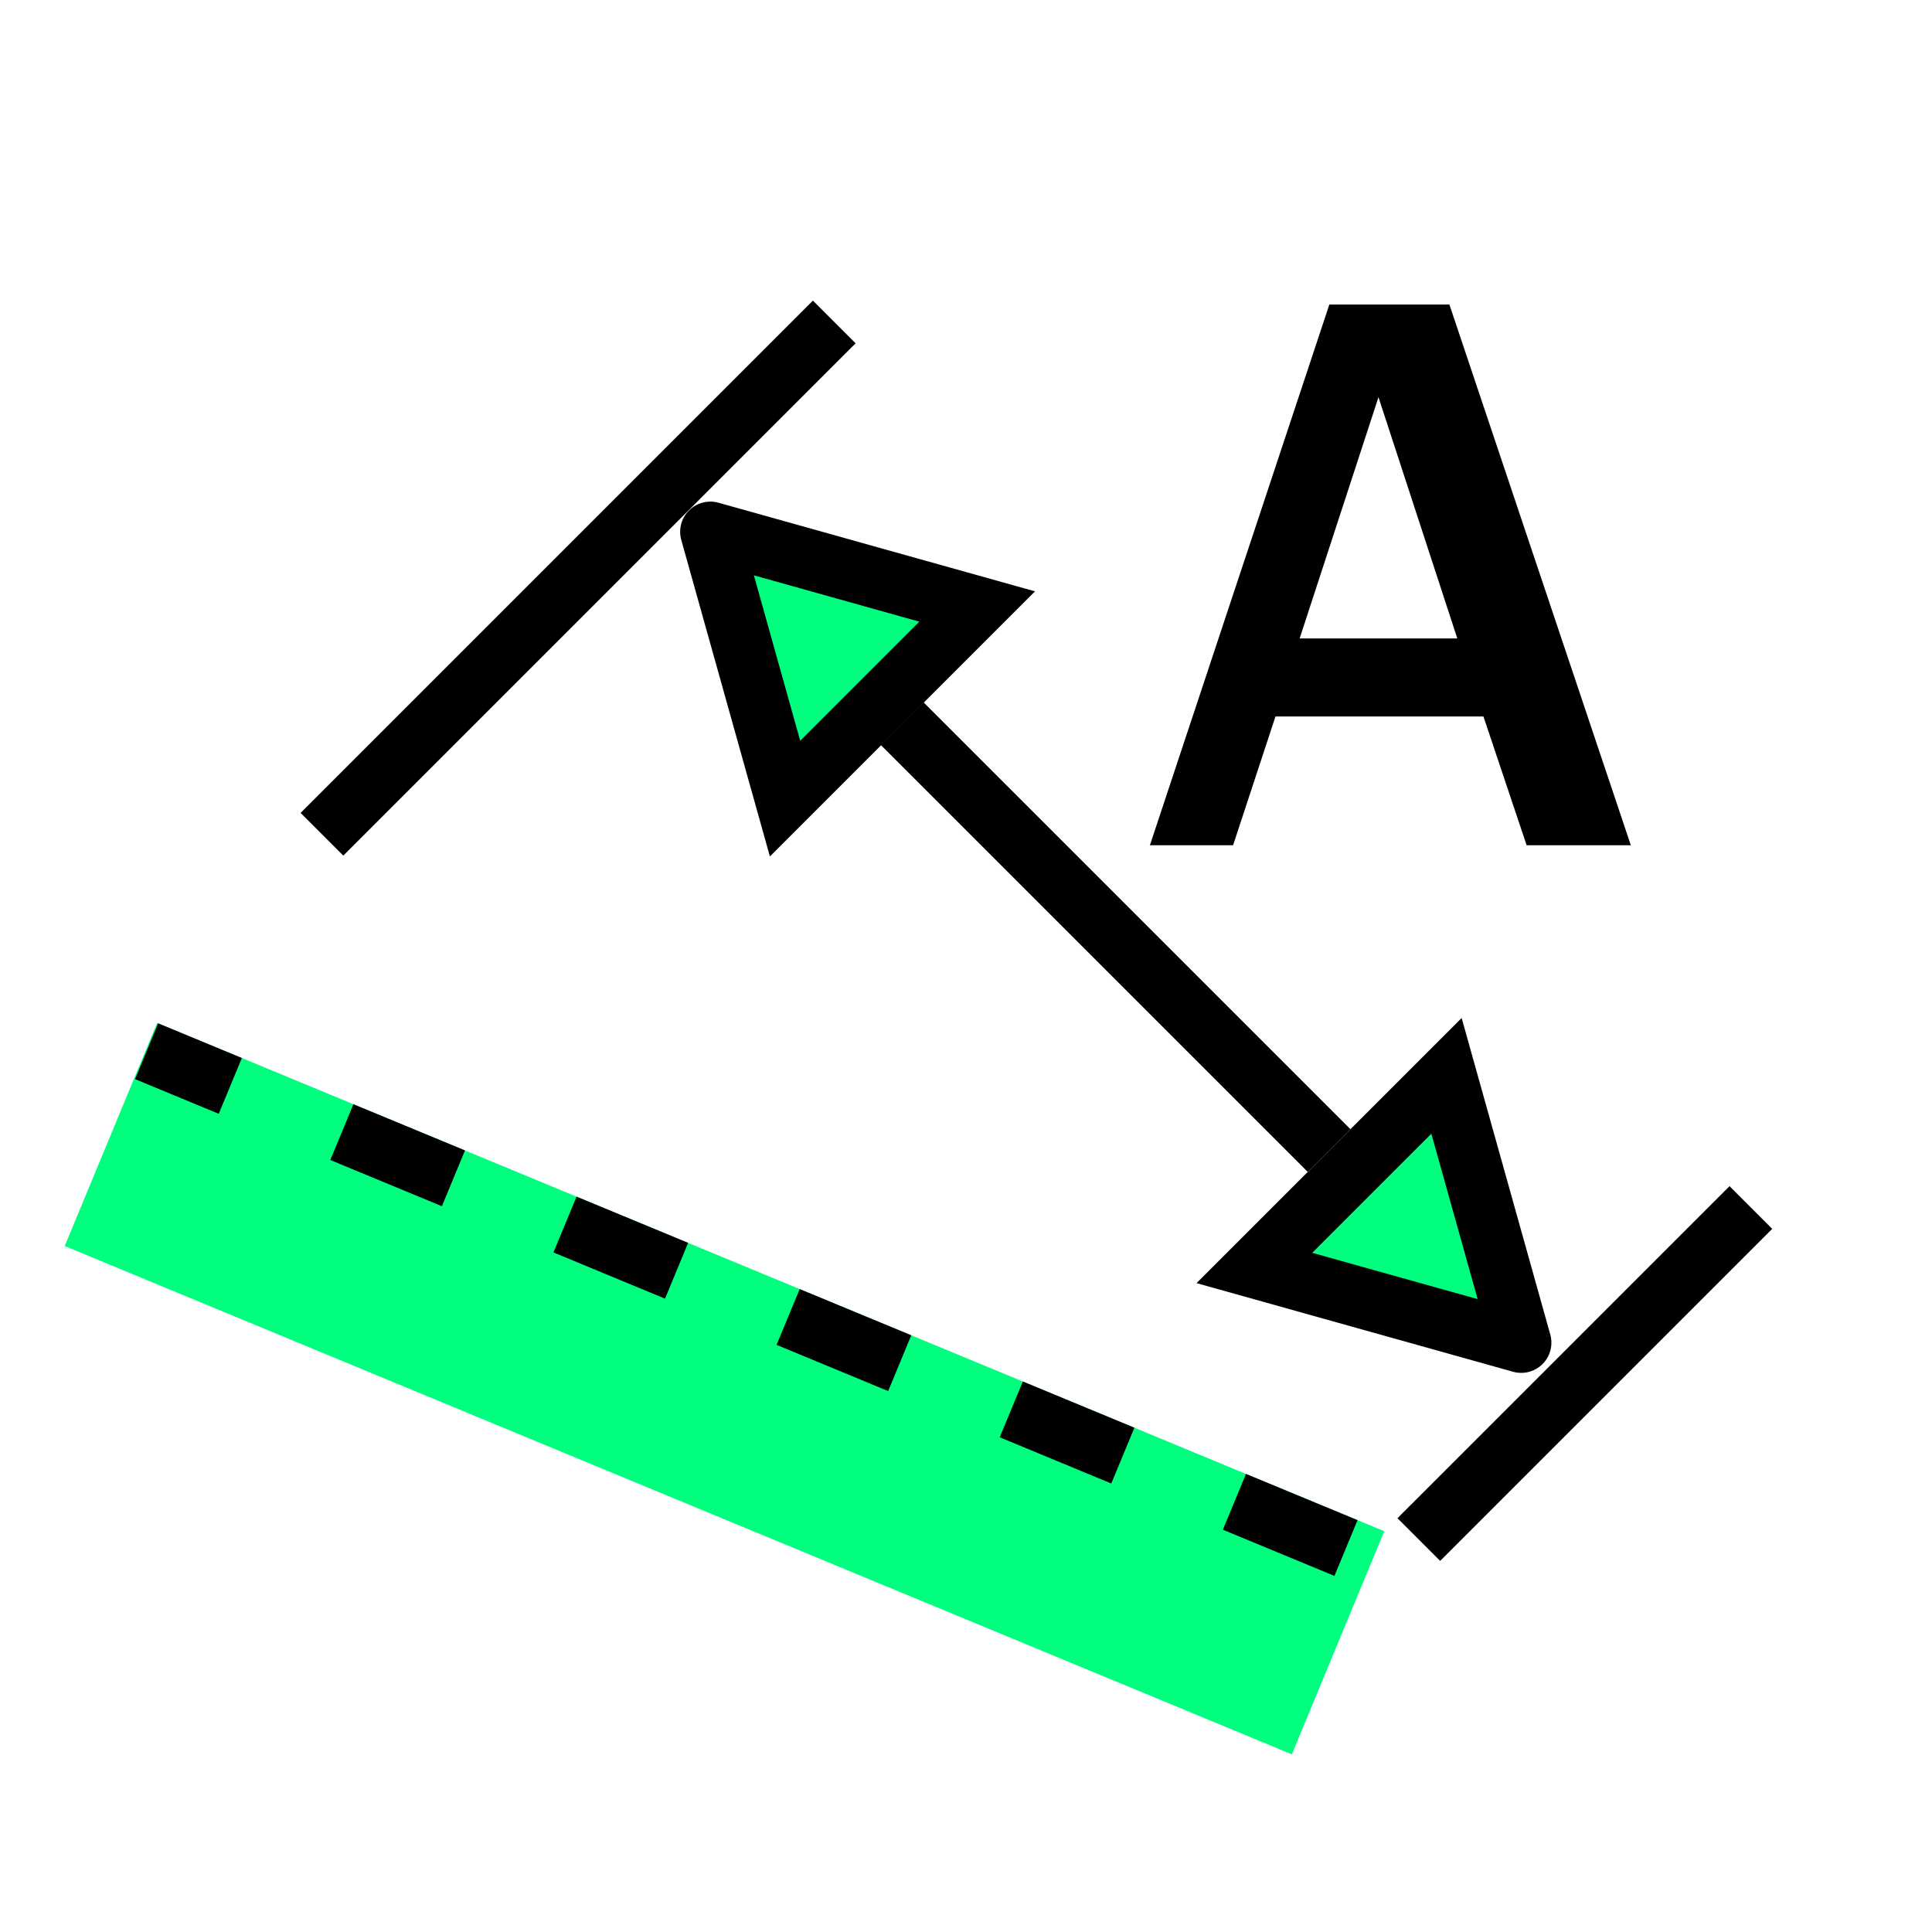
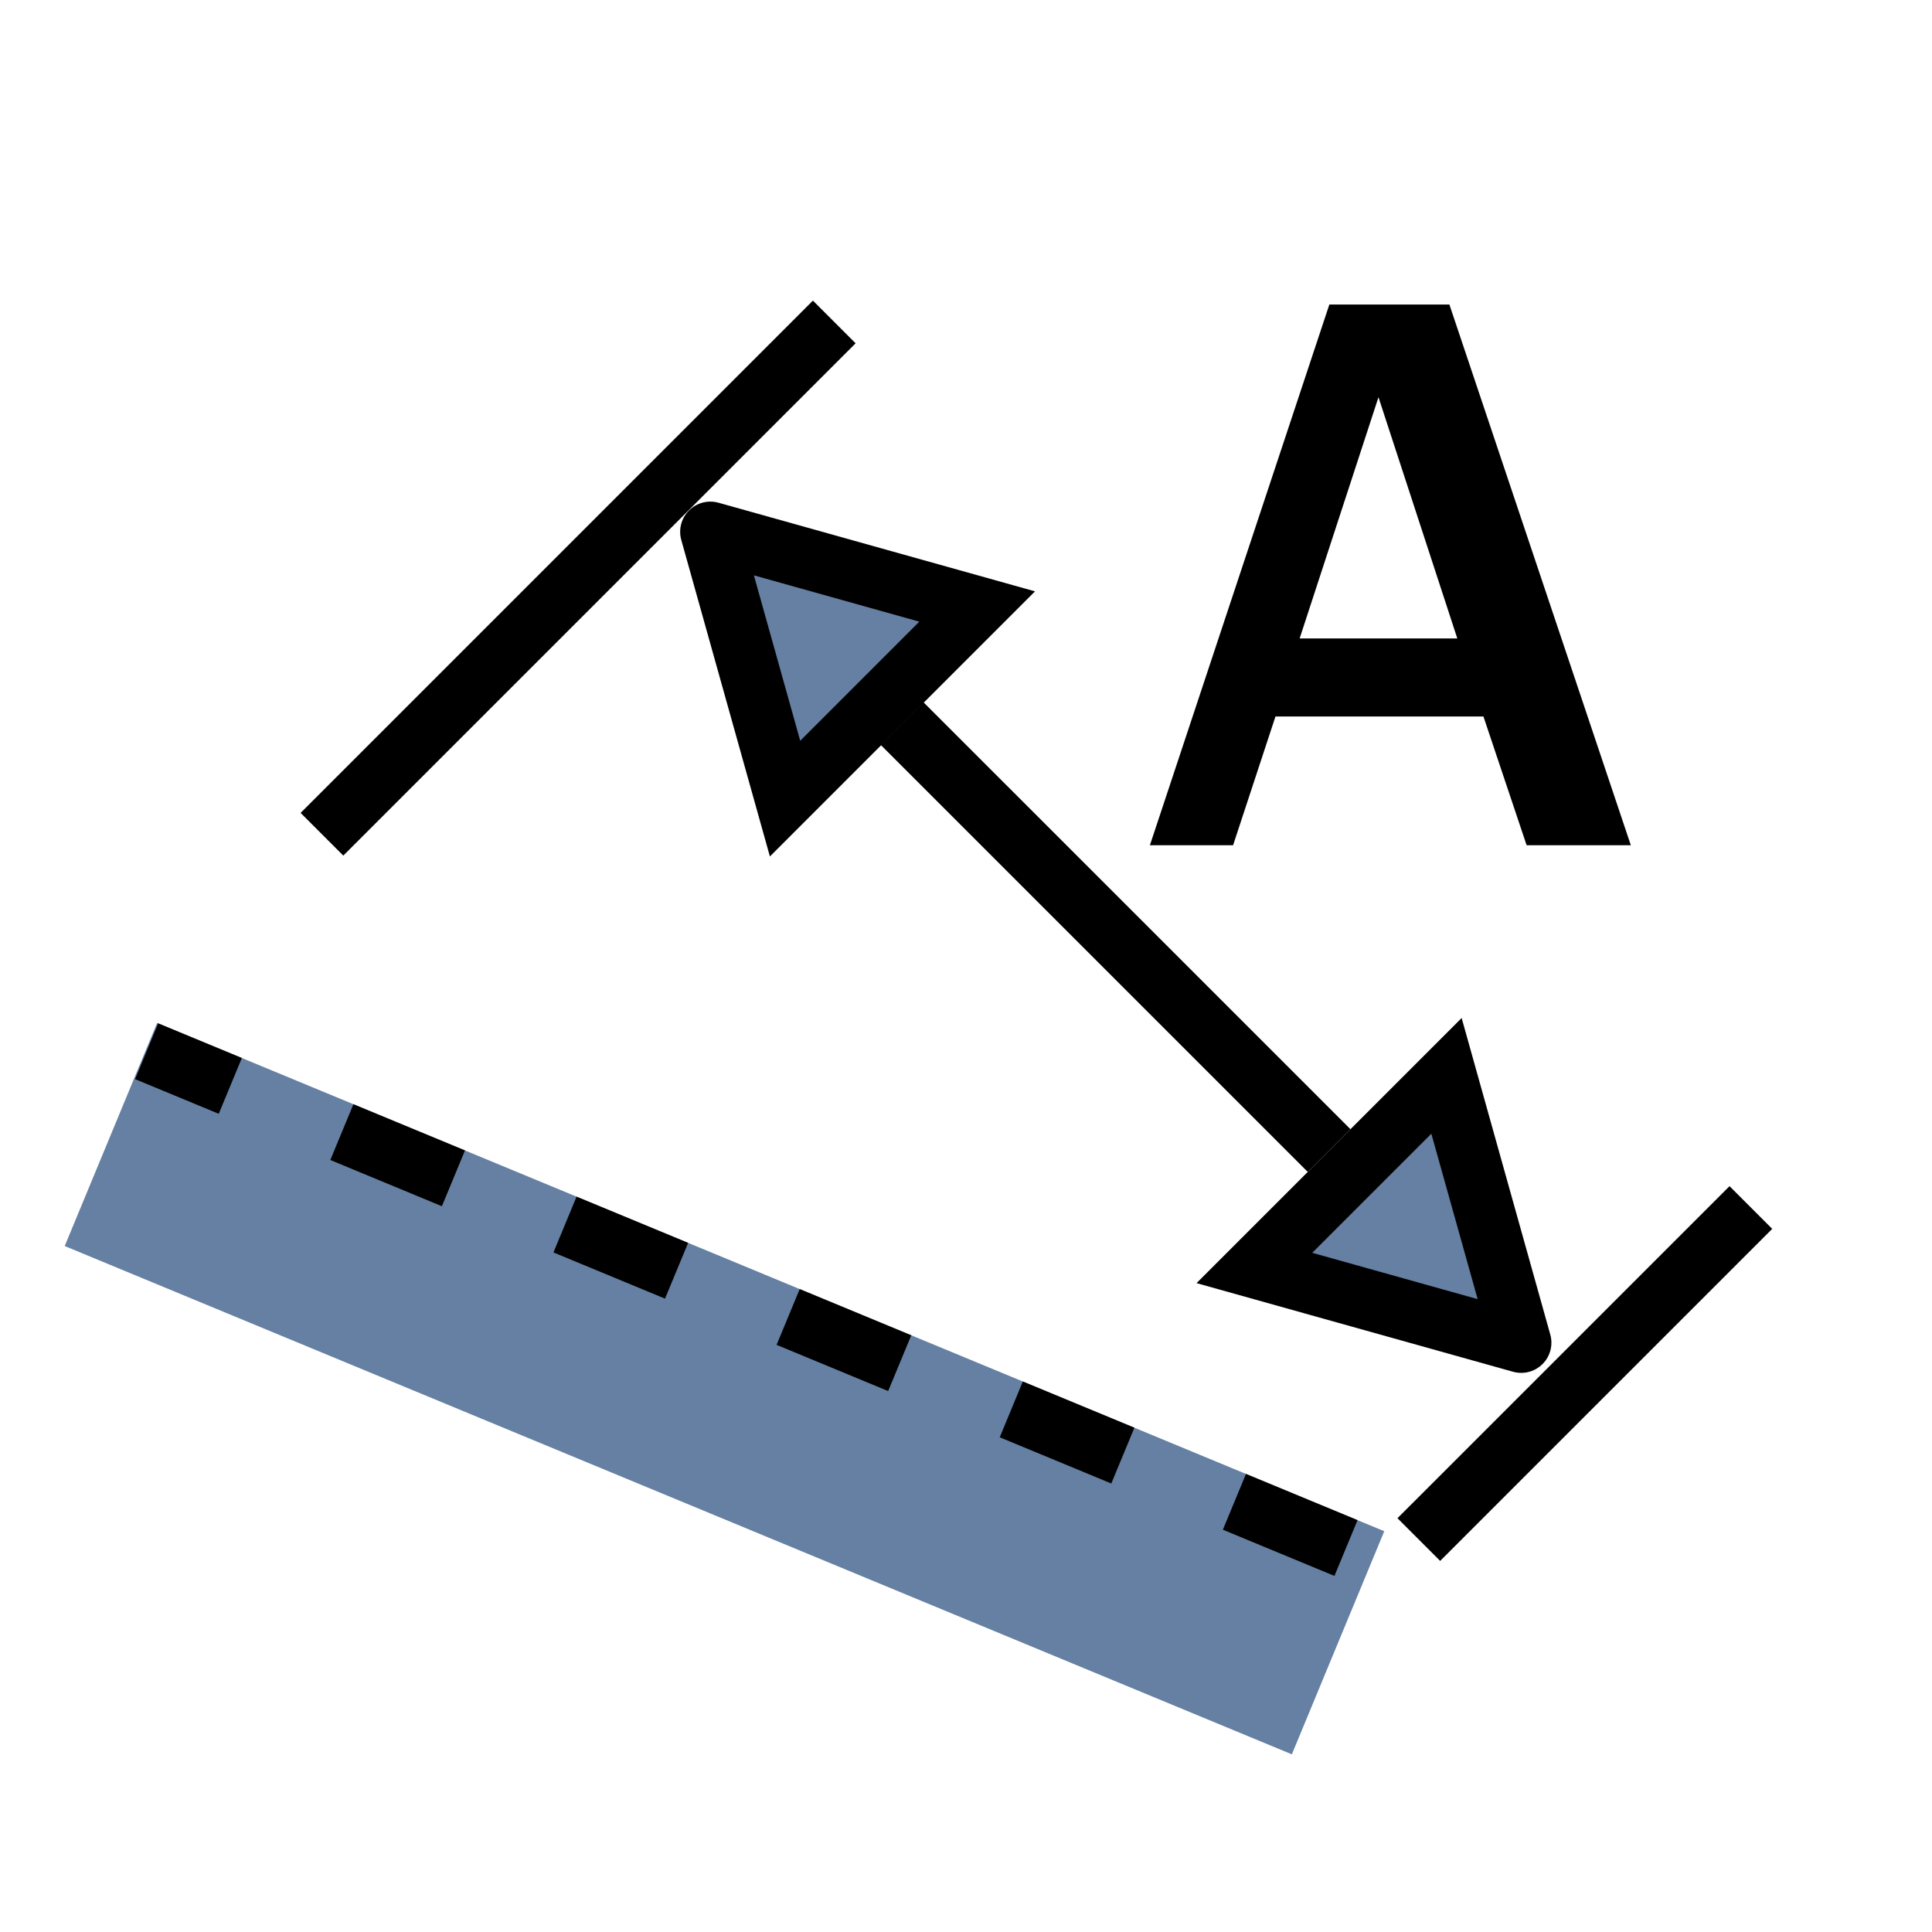
<svg xmlns="http://www.w3.org/2000/svg" width="256" height="256" viewBox="0 0 72.249 72.249" id="svg4295" version="1.1">
  <defs id="defs4323" />
  <g id="g5946">
    <path style="fill:none;fill-rule:evenodd;stroke:#000000;stroke-width:2.258;stroke-linecap:butt;stroke-linejoin:miter;stroke-miterlimit:4;stroke-dasharray:none;stroke-opacity:1" d="M 65.476,45.156 53.058,57.573" id="path4180" />
-     <path id="path4177" d="M 4.148,42.425 50.038,61.433" style="fill:#00ff7f;fill-rule:evenodd;stroke:#00ff7f;stroke-width:9.031;stroke-linecap:butt;stroke-linejoin:miter;stroke-miterlimit:4;stroke-dasharray:none;stroke-opacity:1" />
+     <path id="path4177" d="M 4.148,42.425 50.038,61.433" style="fill:#6580A2;fill-rule:evenodd;stroke:#6580A2;stroke-width:9.031;stroke-linecap:butt;stroke-linejoin:miter;stroke-miterlimit:4;stroke-dasharray:none;stroke-opacity:1" />
    <path id="path4184" d="M 33.738,27.062 49.703,43.026" style="fill:none;fill-rule:evenodd;stroke:#000000;stroke-width:2.258;stroke-linecap:butt;stroke-linejoin:miter;stroke-miterlimit:4;stroke-dasharray:none;stroke-opacity:1" />
-     <path id="path4192" d="m 56.887,50.211 -9.978,-2.794 7.184,-7.184 2.794,9.978" style="fill:#00ff7f;fill-rule:evenodd;stroke:#000000;stroke-width:2.258;stroke-linecap:round;stroke-linejoin:miter;stroke-miterlimit:4;stroke-dasharray:none;stroke-opacity:1" />
-     <path style="fill:#00ff7f;fill-opacity:1;fill-rule:evenodd;stroke:#000000;stroke-width:2.258;stroke-linecap:round;stroke-linejoin:miter;stroke-miterlimit:4;stroke-dasharray:none;stroke-opacity:1" d="M 26.564,19.887 29.358,29.865 36.542,22.681 26.564,19.887" id="path4196" />
+     <path id="path4192" d="m 56.887,50.211 -9.978,-2.794 7.184,-7.184 2.794,9.978" style="fill:#6580A2;fill-rule:evenodd;stroke:#000000;stroke-width:2.258;stroke-linecap:round;stroke-linejoin:miter;stroke-miterlimit:4;stroke-dasharray:none;stroke-opacity:1" />
+     <path style="fill:#6580A2;fill-opacity:1;fill-rule:evenodd;stroke:#000000;stroke-width:2.258;stroke-linecap:round;stroke-linejoin:miter;stroke-miterlimit:4;stroke-dasharray:none;stroke-opacity:1" d="M 26.564,19.887 29.358,29.865 36.542,22.681 26.564,19.887" id="path4196" />
    <path id="path5404" d="M 31.198,12.04 12.04,31.198" style="fill:none;fill-rule:evenodd;stroke:#000000;stroke-width:2.258;stroke-linecap:butt;stroke-linejoin:miter;stroke-miterlimit:4;stroke-dasharray:none;stroke-opacity:1" />
    <g transform="translate(15.80445,-4.515556)" id="text5984" style="font-style:normal;font-variant:normal;font-weight:normal;font-stretch:normal;font-size:30.339px;line-height:125%;font-family:'Franklin Gothic Medium';-inkscape-font-specification:'Franklin Gothic Medium, Normal';text-align:start;letter-spacing:0px;word-spacing:0px;writing-mode:lr-tb;text-anchor:start;fill:#000000;fill-opacity:1;stroke:none;stroke-width:1px;stroke-linecap:butt;stroke-linejoin:miter;stroke-opacity:1">
      <path id="path4147" d="m 45.181,36.124 -3.896,0 -1.615,-4.815 -7.777,0 -1.585,4.815 -3.111,0 6.711,-20.221 4.489,0 6.785,20.221 z m -6.488,-7.733 -2.948,-9.022 -2.948,9.022 5.896,0 z" />
    </g>
    <path style="fill:none;fill-rule:evenodd;stroke:#000000;stroke-width:2.258;stroke-linecap:butt;stroke-linejoin:miter;stroke-miterlimit:4;stroke-dasharray:4.516, 4.516;stroke-dashoffset:1.129;stroke-opacity:1" d="M 5.483,39.312 51.334,58.304" id="path4776" />
  </g>
</svg>
